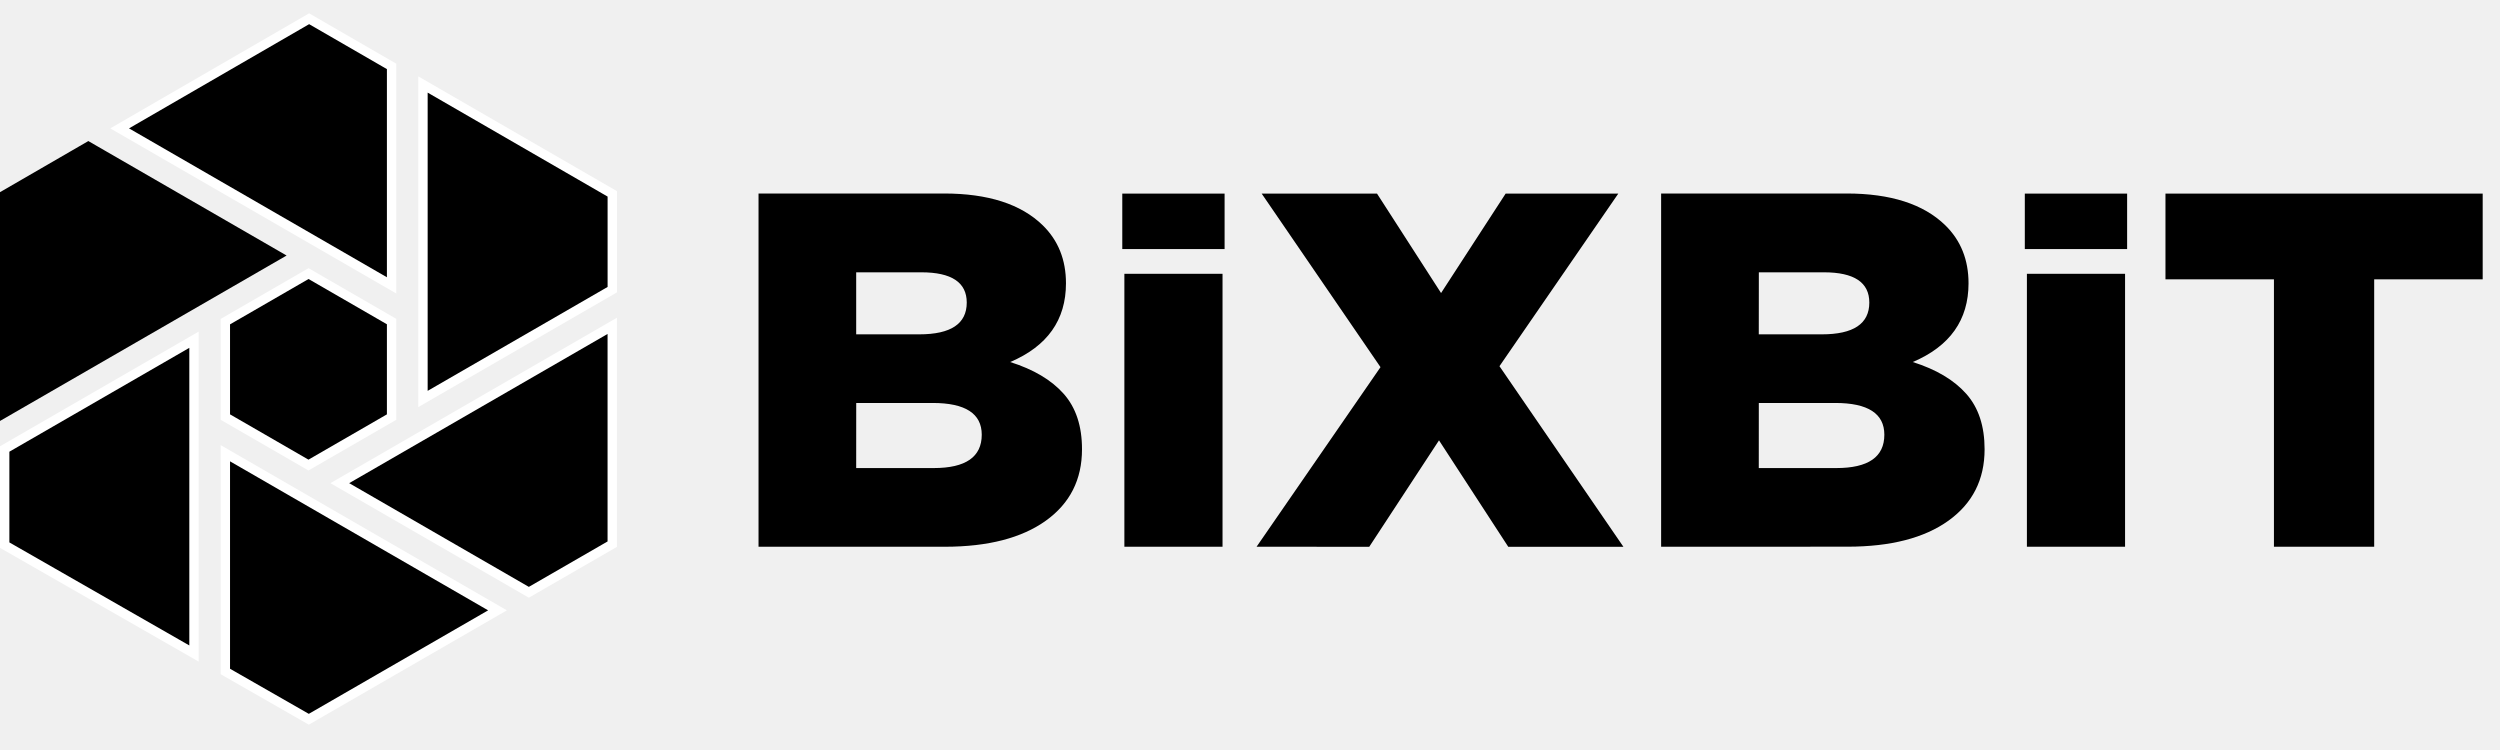
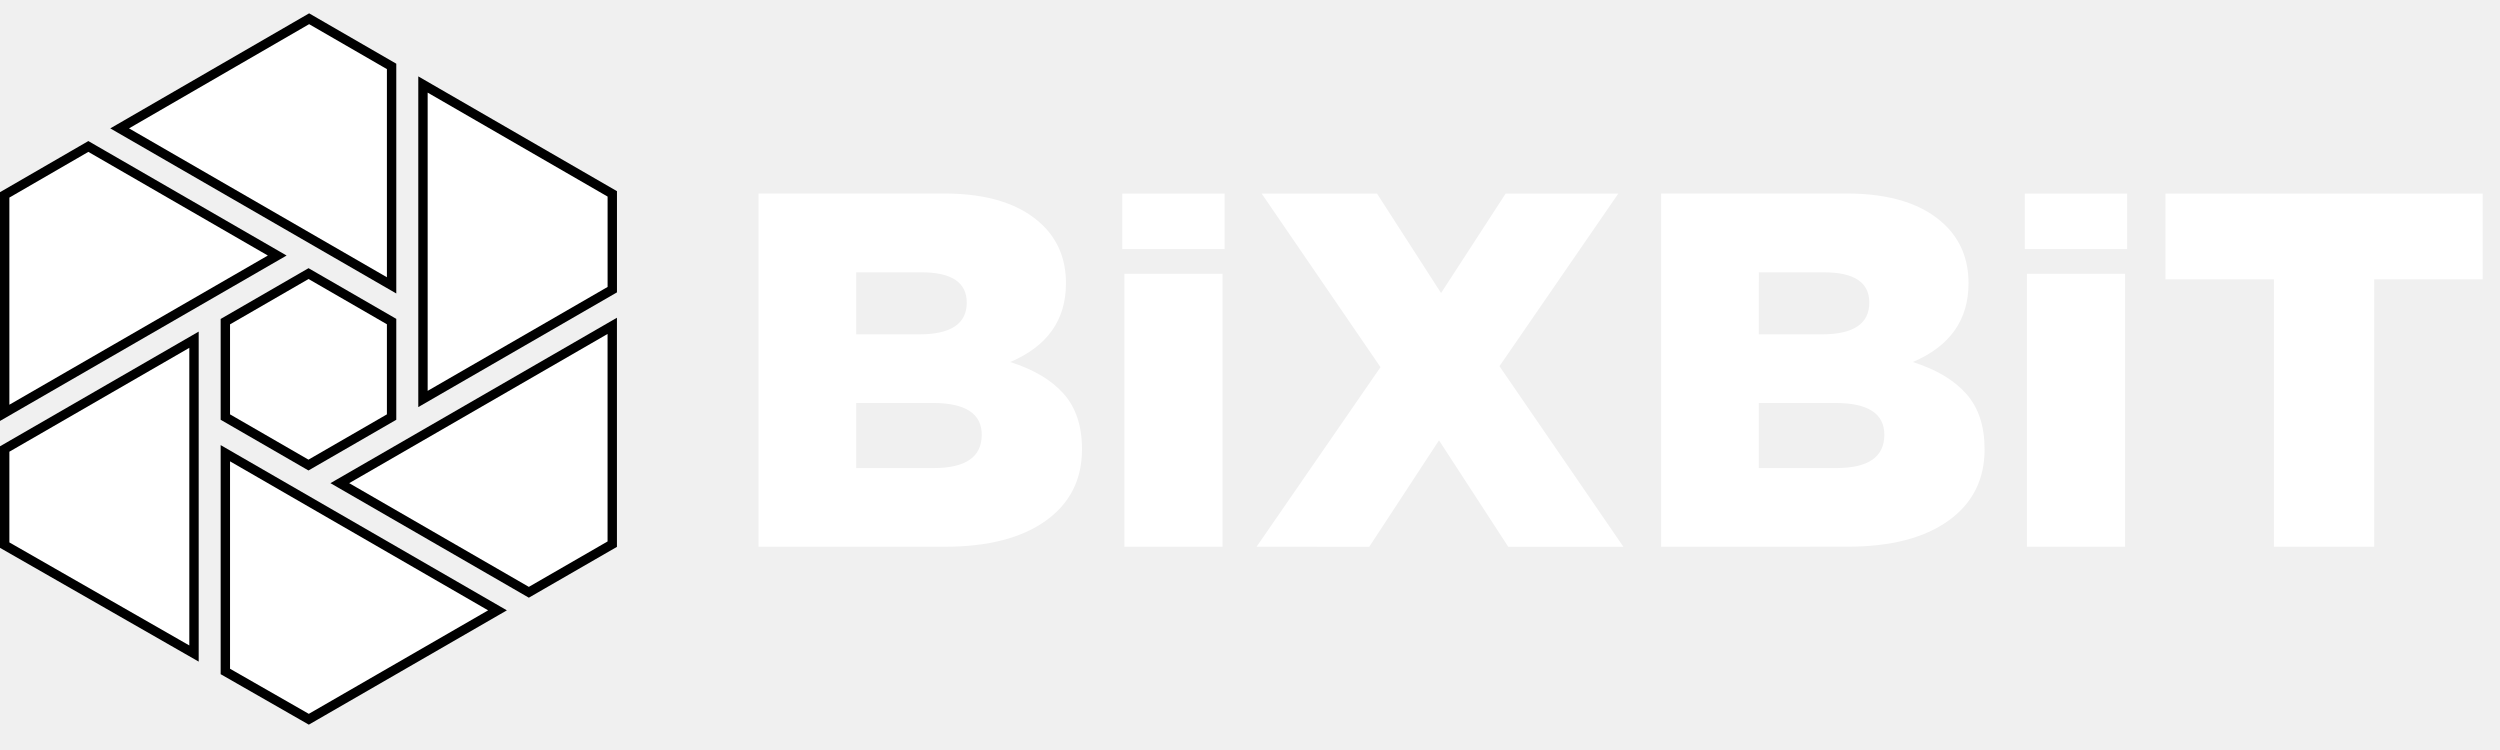
<svg xmlns="http://www.w3.org/2000/svg" width="80" height="24" viewBox="0 0 80 24" fill="none">
-   <g id="ÐÐ¾Ð³Ð¾" clip-path="url(#clip0_1_107075)">
-     <g id="ÐÐ¾Ð³Ð¾_2">
+   <g id="Лого" clip-path="url(#clip0_1_107075)">
+     <g id="Лого_2">
      <g id="Group 88890195">
-         <path id="Vector" d="M3.829 4.108L9.892 0.6L12.531 2.125V9.132L3.829 4.108Z" fill="black" stroke="white" stroke-width="0.3" />
-         <path id="Vector_2" d="M0.15 13.211V6.236L2.827 4.687L8.871 8.177L0.15 13.211Z" fill="black" stroke="black" stroke-width="0.3" />
-         <path id="Vector_3" d="M6.208 20.913L0.15 17.444V14.368L6.208 10.871V20.913Z" fill="black" stroke="white" stroke-width="0.3" />
-         <path id="Vector_4" d="M15.92 19.531L9.882 23.016L7.211 21.487V14.503L15.92 19.531Z" fill="black" stroke="white" stroke-width="0.3" />
-         <path id="Vector_5" d="M19.592 17.413L16.923 18.953L10.874 15.461L19.592 10.427V17.413Z" fill="black" stroke="white" stroke-width="0.3" />
-         <path id="Vector_6" d="M19.593 6.204V9.269L13.535 12.767V2.704L19.593 6.204Z" fill="black" stroke="white" stroke-width="0.3" />
-         <path id="Vector_7" d="M9.873 8.755L12.531 10.29V13.346L9.871 14.882L7.211 13.346V10.293L9.873 8.755Z" fill="black" stroke="white" stroke-width="0.3" />
+         <path id="Vector" d="M3.829 4.108L9.892 0.6L12.531 2.125V9.132L3.829 4.108Z" fill="white" stroke="black" stroke-width="0.3" />
+         <path id="Vector_2" d="M0.15 13.211V6.236L2.827 4.687L8.871 8.177L0.15 13.211Z" fill="white" stroke="black" stroke-width="0.3" />
+         <path id="Vector_3" d="M6.208 20.913L0.15 17.444V14.368L6.208 10.871V20.913Z" fill="white" stroke="black" stroke-width="0.3" />
+         <path id="Vector_4" d="M15.92 19.531L9.882 23.016L7.211 21.487V14.503L15.92 19.531Z" fill="white" stroke="black" stroke-width="0.3" />
+         <path id="Vector_5" d="M19.592 17.413L16.923 18.953L10.874 15.461L19.592 10.427V17.413Z" fill="white" stroke="black" stroke-width="0.3" />
+         <path id="Vector_6" d="M19.593 6.204V9.269L13.535 12.767V2.704L19.593 6.204Z" fill="white" stroke="black" stroke-width="0.3" />
+         <path id="Vector_7" d="M9.873 8.755L12.531 10.29V13.346L9.871 14.882L7.211 13.346V10.293L9.873 8.755Z" fill="white" stroke="black" stroke-width="0.3" />
      </g>
-       <path id="Vector_8" d="M24.273 17.496V6.192H30.209C31.619 6.192 32.672 6.531 33.367 7.209C33.863 7.694 34.111 8.313 34.111 9.066C34.111 10.239 33.516 11.079 32.326 11.585C33.075 11.821 33.646 12.16 34.038 12.602C34.429 13.043 34.625 13.635 34.624 14.377C34.624 15.347 34.239 16.108 33.467 16.662C32.695 17.215 31.62 17.494 30.242 17.496H24.273ZM27.398 14.978H29.878C30.903 14.978 31.415 14.622 31.416 13.912C31.416 13.234 30.892 12.895 29.845 12.895H27.399L27.398 14.978ZM27.398 10.699H29.416C30.429 10.699 30.936 10.36 30.936 9.682C30.936 9.037 30.451 8.714 29.482 8.714H27.398V10.699ZM35.98 17.496V8.762H39.121V17.496H35.98ZM35.913 7.971V6.195H39.187V7.971H35.913ZM40.21 17.496L44.176 11.749L40.374 6.196H44.065L46.114 9.377L48.18 6.196H51.785L47.983 11.718L51.949 17.497H48.264L46.048 14.091L43.816 17.497L40.21 17.496ZM53.156 17.496V6.192H59.091C60.501 6.192 61.554 6.531 62.249 7.209C62.745 7.694 62.993 8.313 62.993 9.066C62.993 10.239 62.398 11.079 61.208 11.585C61.958 11.821 62.528 12.16 62.92 12.602C63.312 13.043 63.507 13.635 63.507 14.377C63.507 15.347 63.121 16.108 62.35 16.662C61.579 17.215 60.504 17.493 59.126 17.494L53.156 17.496ZM56.281 14.978H58.761C59.786 14.978 60.299 14.622 60.299 13.912C60.299 13.234 59.775 12.895 58.728 12.895H56.282L56.281 14.978ZM56.281 10.699H58.298C59.311 10.699 59.818 10.36 59.818 9.682C59.818 9.037 59.334 8.714 58.364 8.714H56.283L56.281 10.699ZM64.861 17.496V8.762H68.002V17.496H64.861ZM64.794 7.971V6.195H68.068V7.971H64.794ZM72.766 17.496V8.939H69.295V6.195H79.446V8.939H75.974V17.496H72.766Z" fill="black" />
+       <path id="Vector_8" d="M24.273 17.496V6.192H30.209C31.619 6.192 32.672 6.531 33.367 7.209C33.863 7.694 34.111 8.313 34.111 9.066C34.111 10.239 33.516 11.079 32.326 11.585C33.075 11.821 33.646 12.16 34.038 12.602C34.429 13.043 34.625 13.635 34.624 14.377C34.624 15.347 34.239 16.108 33.467 16.662C32.695 17.215 31.62 17.494 30.242 17.496H24.273ZM27.398 14.978H29.878C30.903 14.978 31.415 14.622 31.416 13.912C31.416 13.234 30.892 12.895 29.845 12.895H27.399L27.398 14.978ZM27.398 10.699H29.416C30.429 10.699 30.936 10.36 30.936 9.682C30.936 9.037 30.451 8.714 29.482 8.714H27.398V10.699ZM35.98 17.496V8.762H39.121V17.496H35.98ZM35.913 7.971V6.195H39.187V7.971H35.913ZM40.21 17.496L44.176 11.749L40.374 6.196H44.065L46.114 9.377L48.18 6.196H51.785L47.983 11.718L51.949 17.497H48.264L46.048 14.091L43.816 17.497L40.21 17.496ZM53.156 17.496V6.192H59.091C60.501 6.192 61.554 6.531 62.249 7.209C62.745 7.694 62.993 8.313 62.993 9.066C62.993 10.239 62.398 11.079 61.208 11.585C61.958 11.821 62.528 12.16 62.92 12.602C63.312 13.043 63.507 13.635 63.507 14.377C63.507 15.347 63.121 16.108 62.35 16.662C61.579 17.215 60.504 17.493 59.126 17.494L53.156 17.496ZM56.281 14.978H58.761C59.786 14.978 60.299 14.622 60.299 13.912C60.299 13.234 59.775 12.895 58.728 12.895H56.282L56.281 14.978ZM56.281 10.699H58.298C59.311 10.699 59.818 10.36 59.818 9.682C59.818 9.037 59.334 8.714 58.364 8.714H56.283L56.281 10.699ZM64.861 17.496V8.762H68.002V17.496H64.861ZM64.794 7.971V6.195H68.068V7.971H64.794ZM72.766 17.496V8.939H69.295V6.195H79.446V8.939H75.974V17.496H72.766Z" fill="white" />
    </g>
  </g>
  <defs>
    <clipPath id="clip0_1_107075">
      <rect width="80" height="24" fill="white" />
    </clipPath>
  </defs>
</svg>
